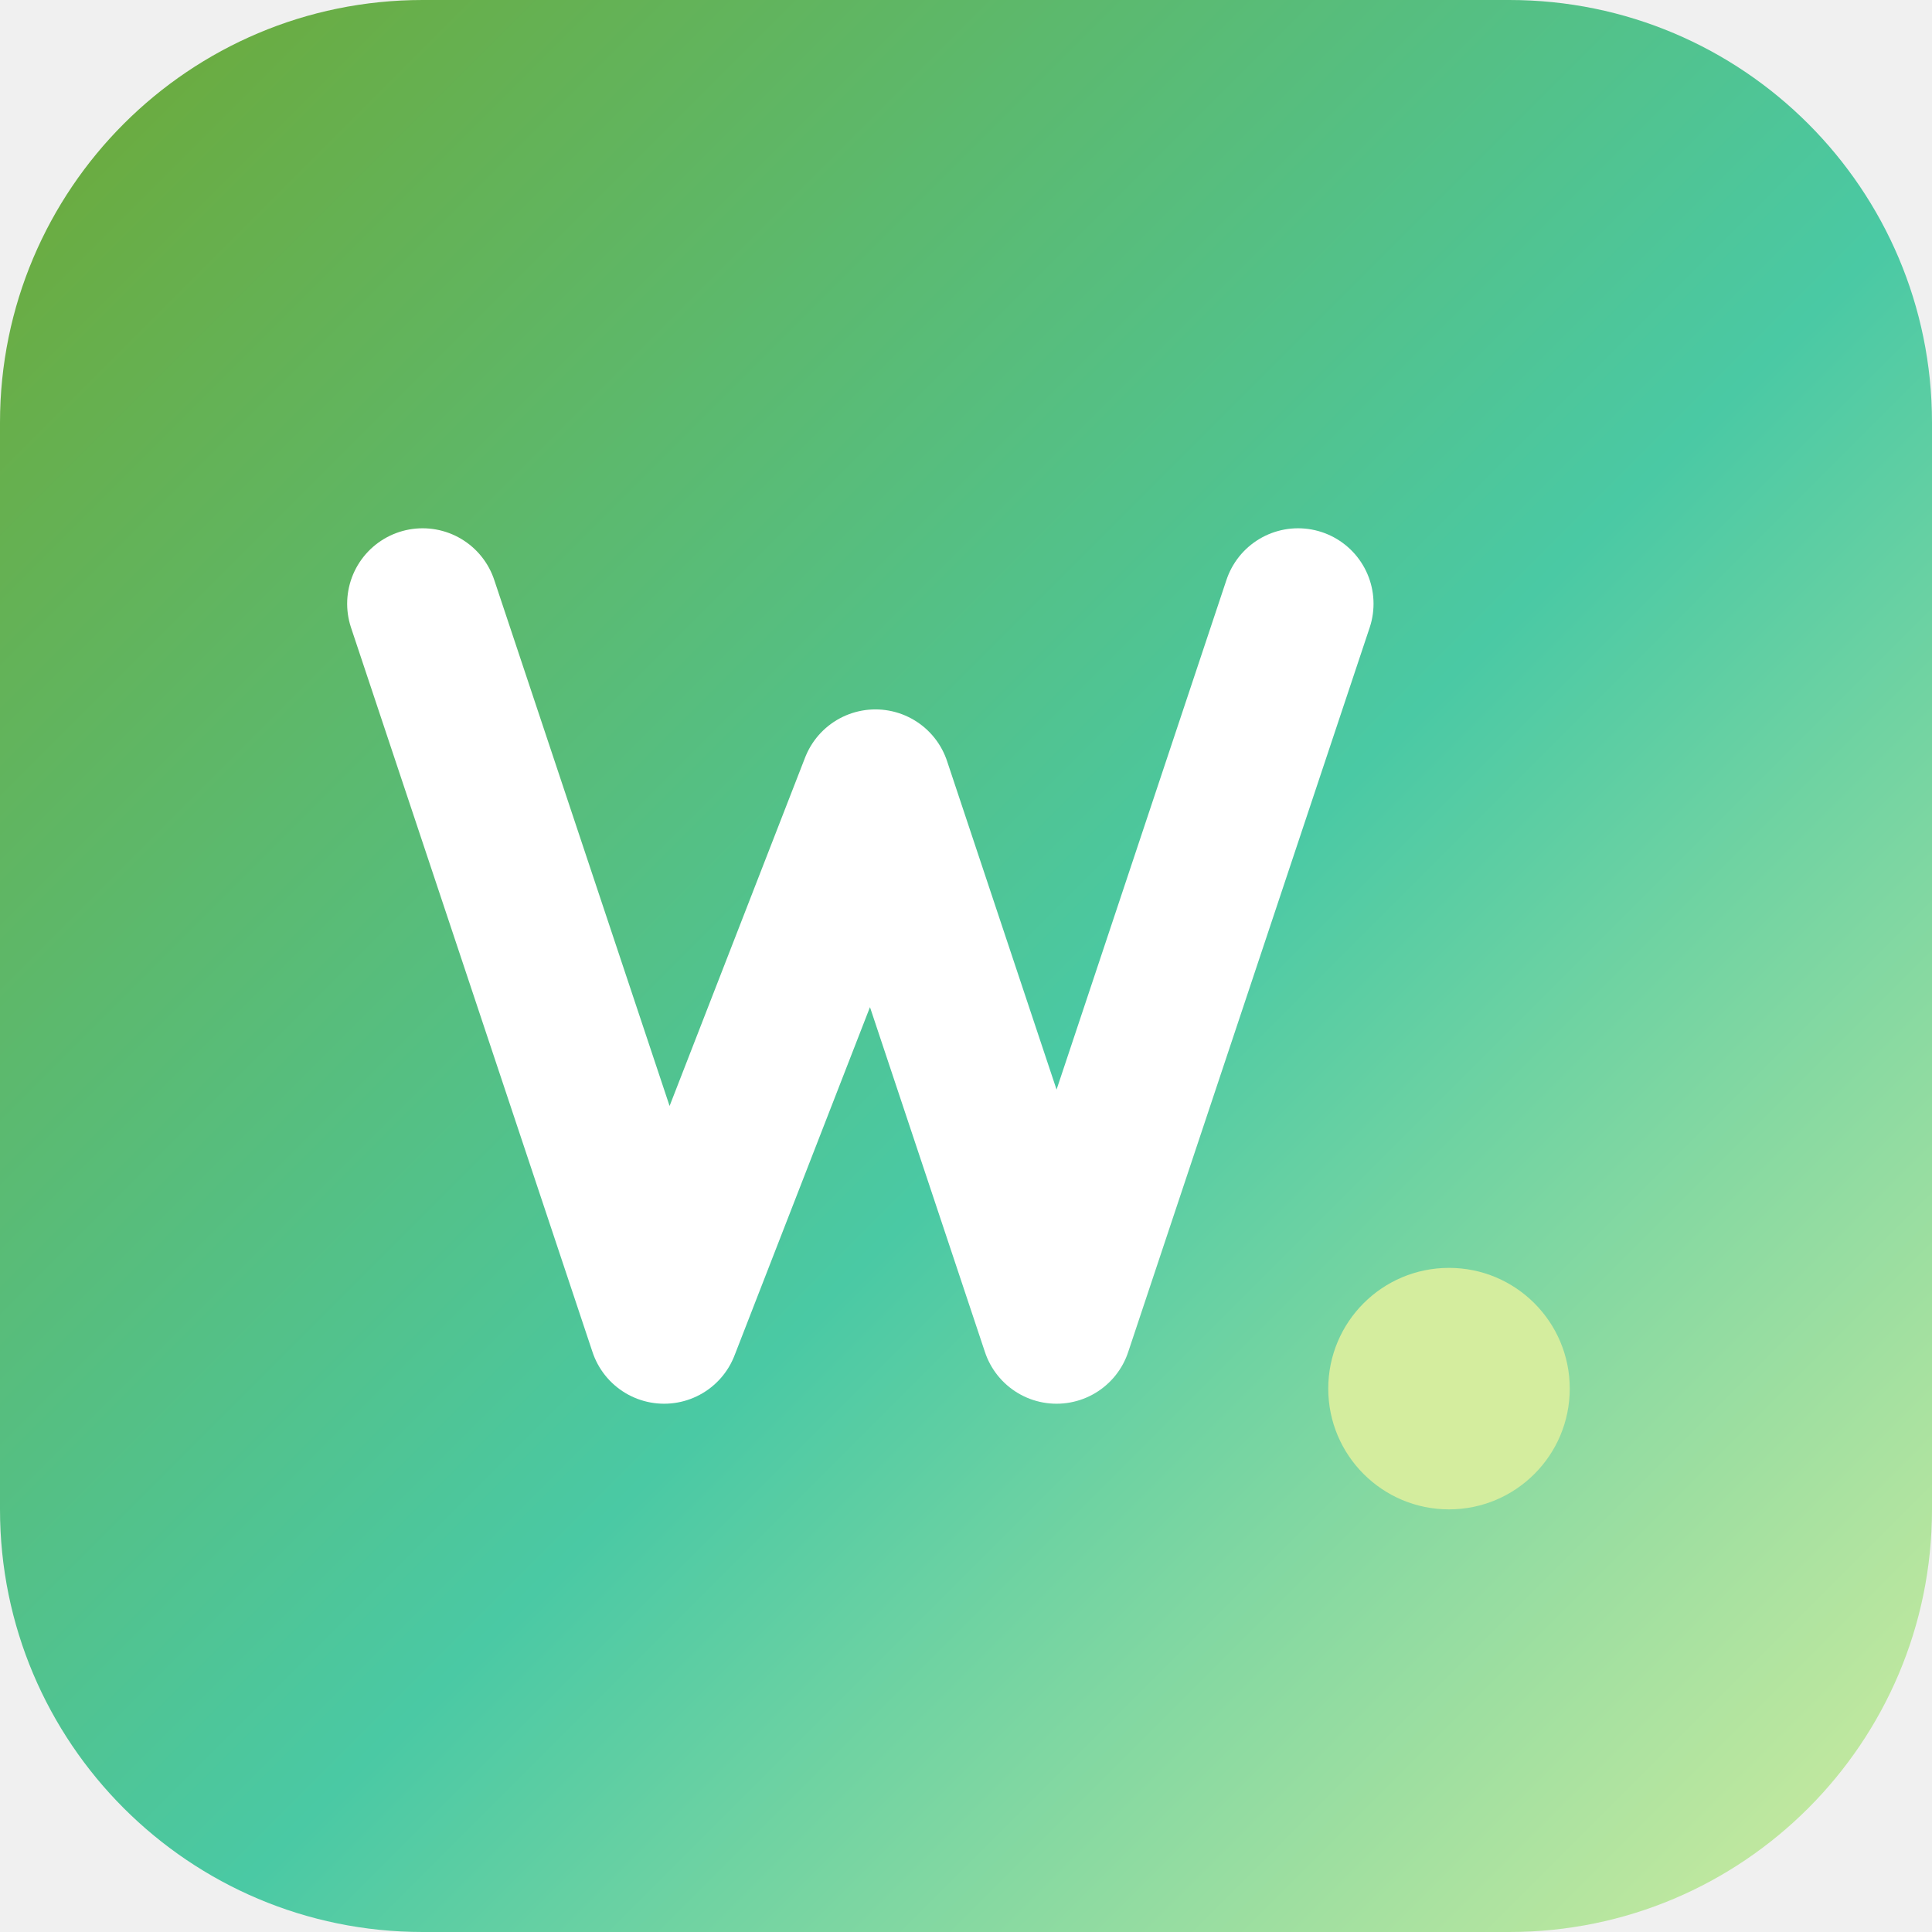
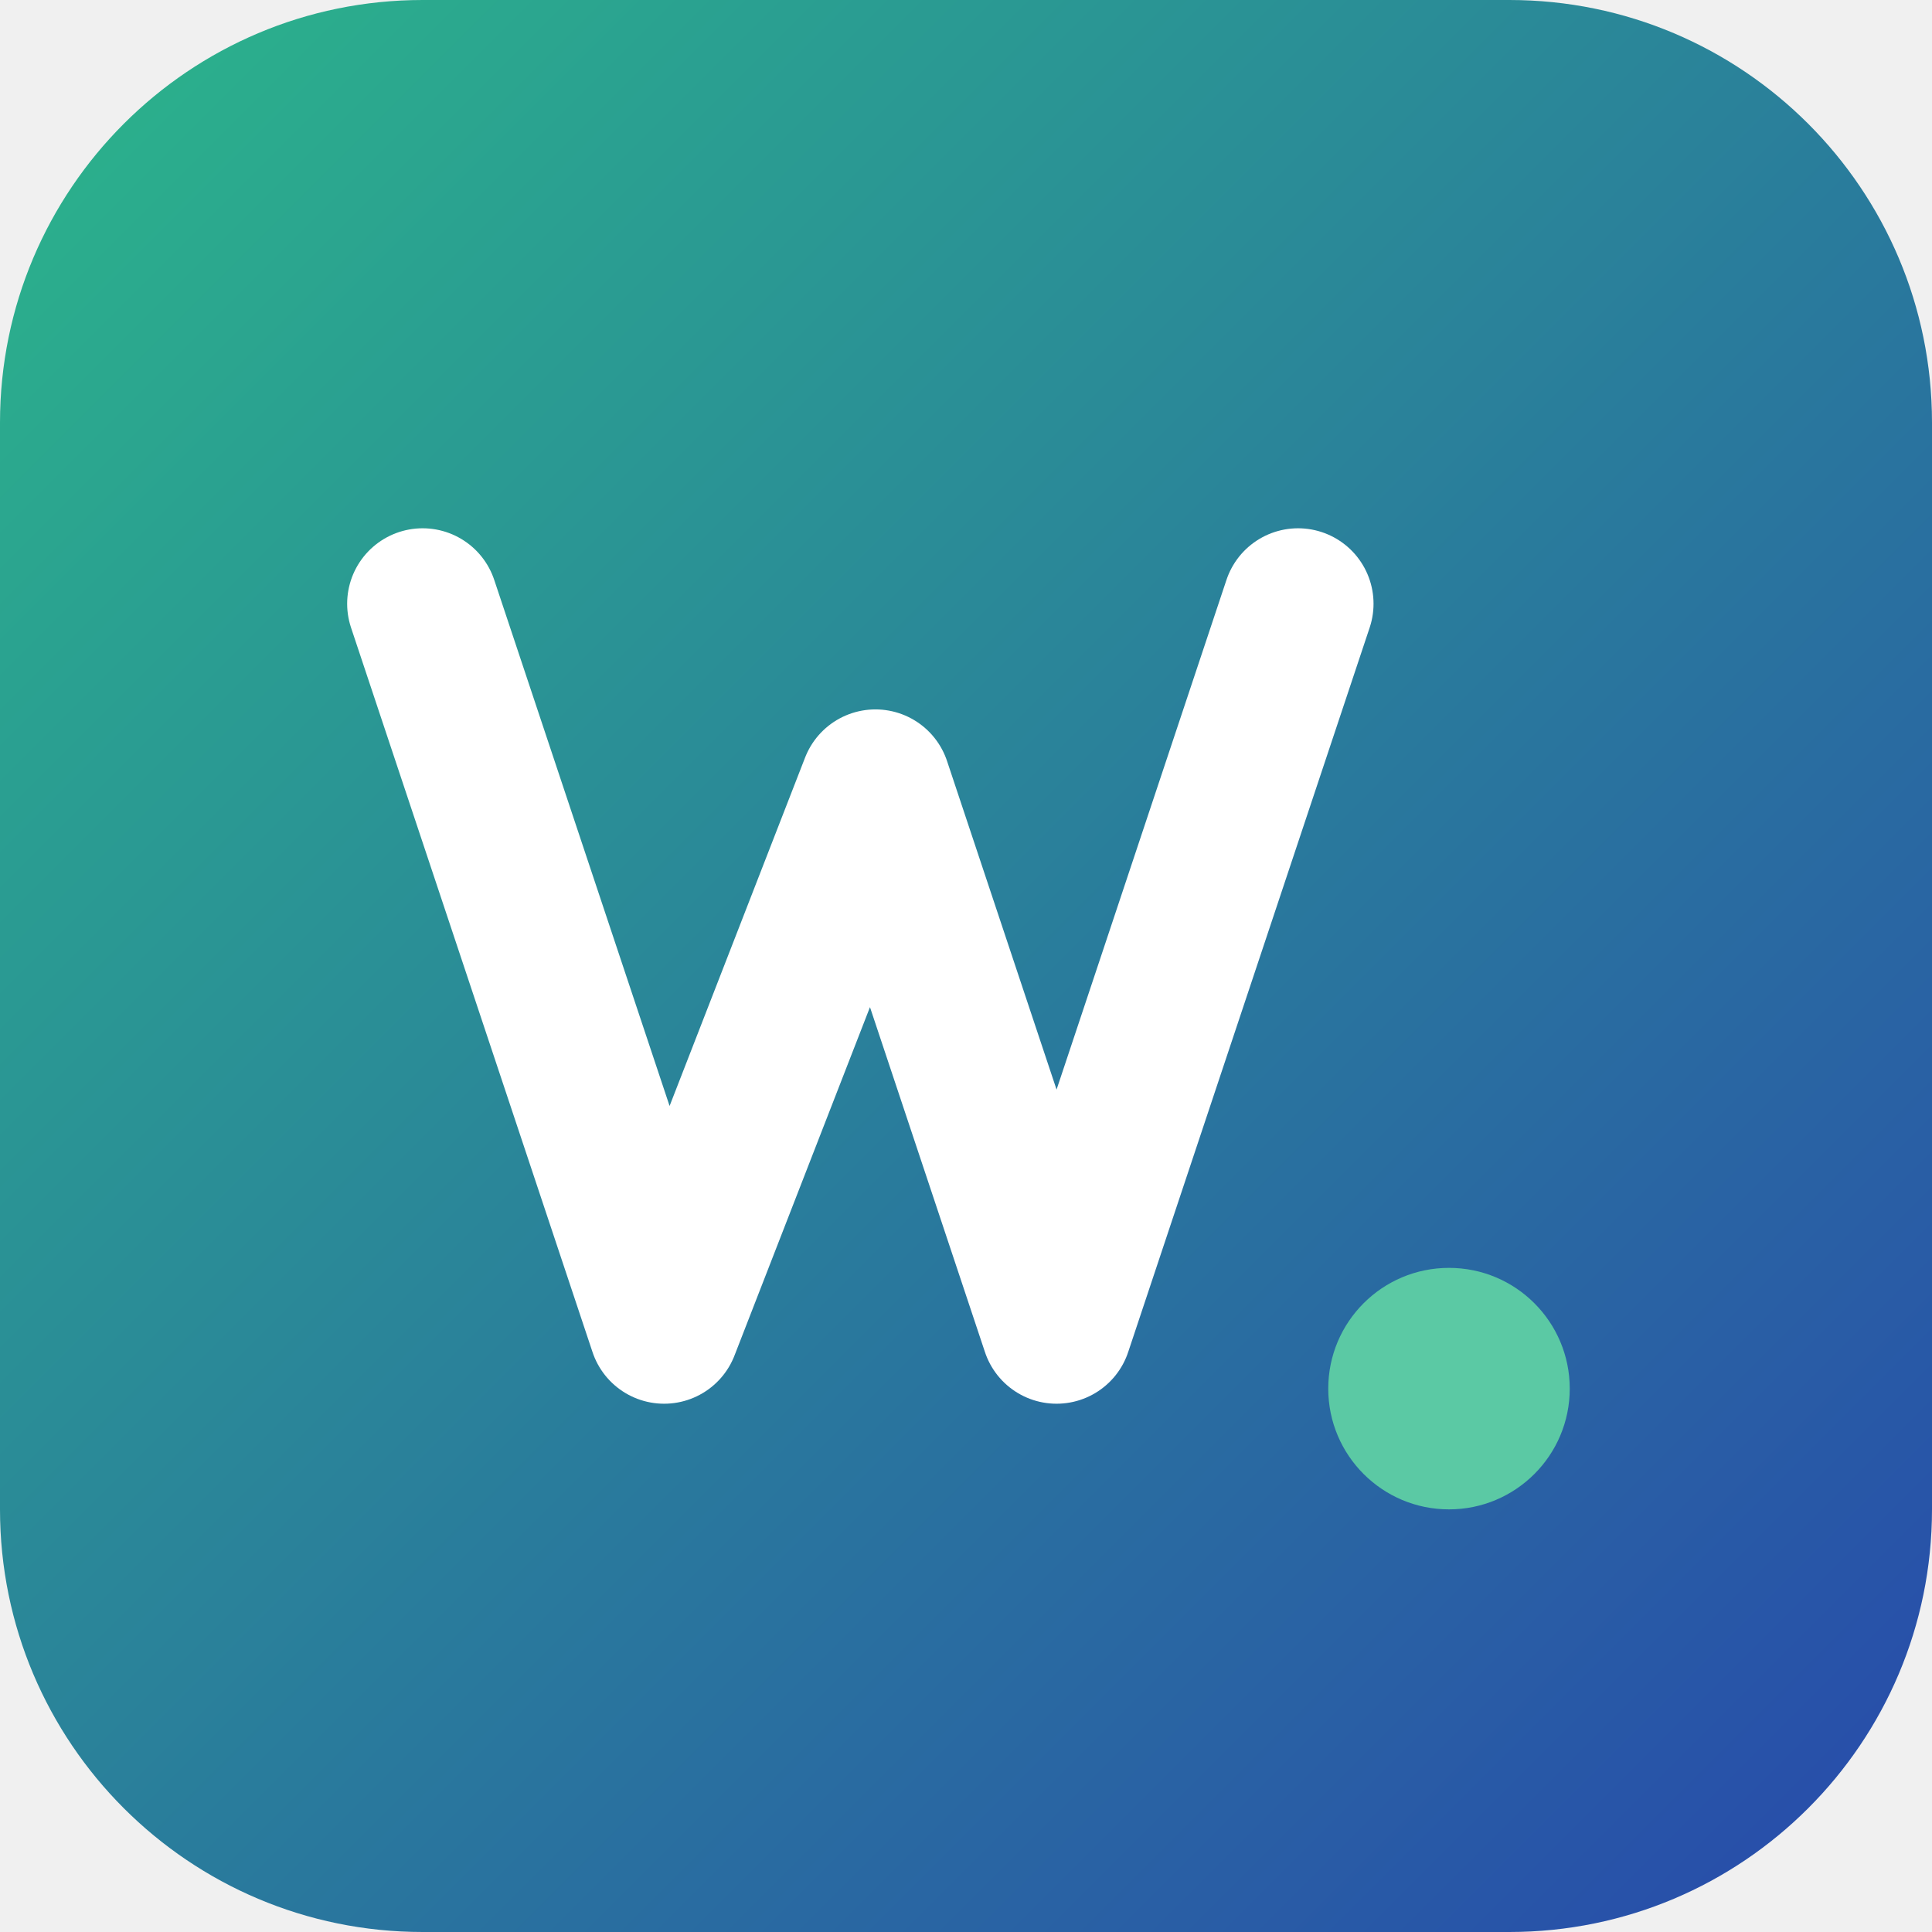
<svg xmlns="http://www.w3.org/2000/svg" viewBox="0 0 64 64">
  <defs>
    <linearGradient id="g" x1="0" y1="0" x2="1" y2="1">
-       <stop offset="0%" stop-color="#6FA834" />
-       <stop offset="55%" stop-color="#4AC9A4" />
-       <stop offset="100%" stop-color="#D4ED9E" />
+       <stop offset="0%" stop-color="#2BB68A" />
+       <stop offset="100%" stop-color="#2848AC" />
    </linearGradient>
  </defs>
  <rect width="64" height="64" rx="14" fill="url(#g)" />
  <path d="M14 20 L22 44 L29 26 L35 44 L43 20" stroke="#ffffff" stroke-width="5" stroke-linecap="round" stroke-linejoin="round" fill="none" />
-   <circle cx="48" cy="46" r="4" fill="#D4ED9E" />
+   <circle cx="48" cy="46" r="4" fill="#5BC9A4" />
</svg>
